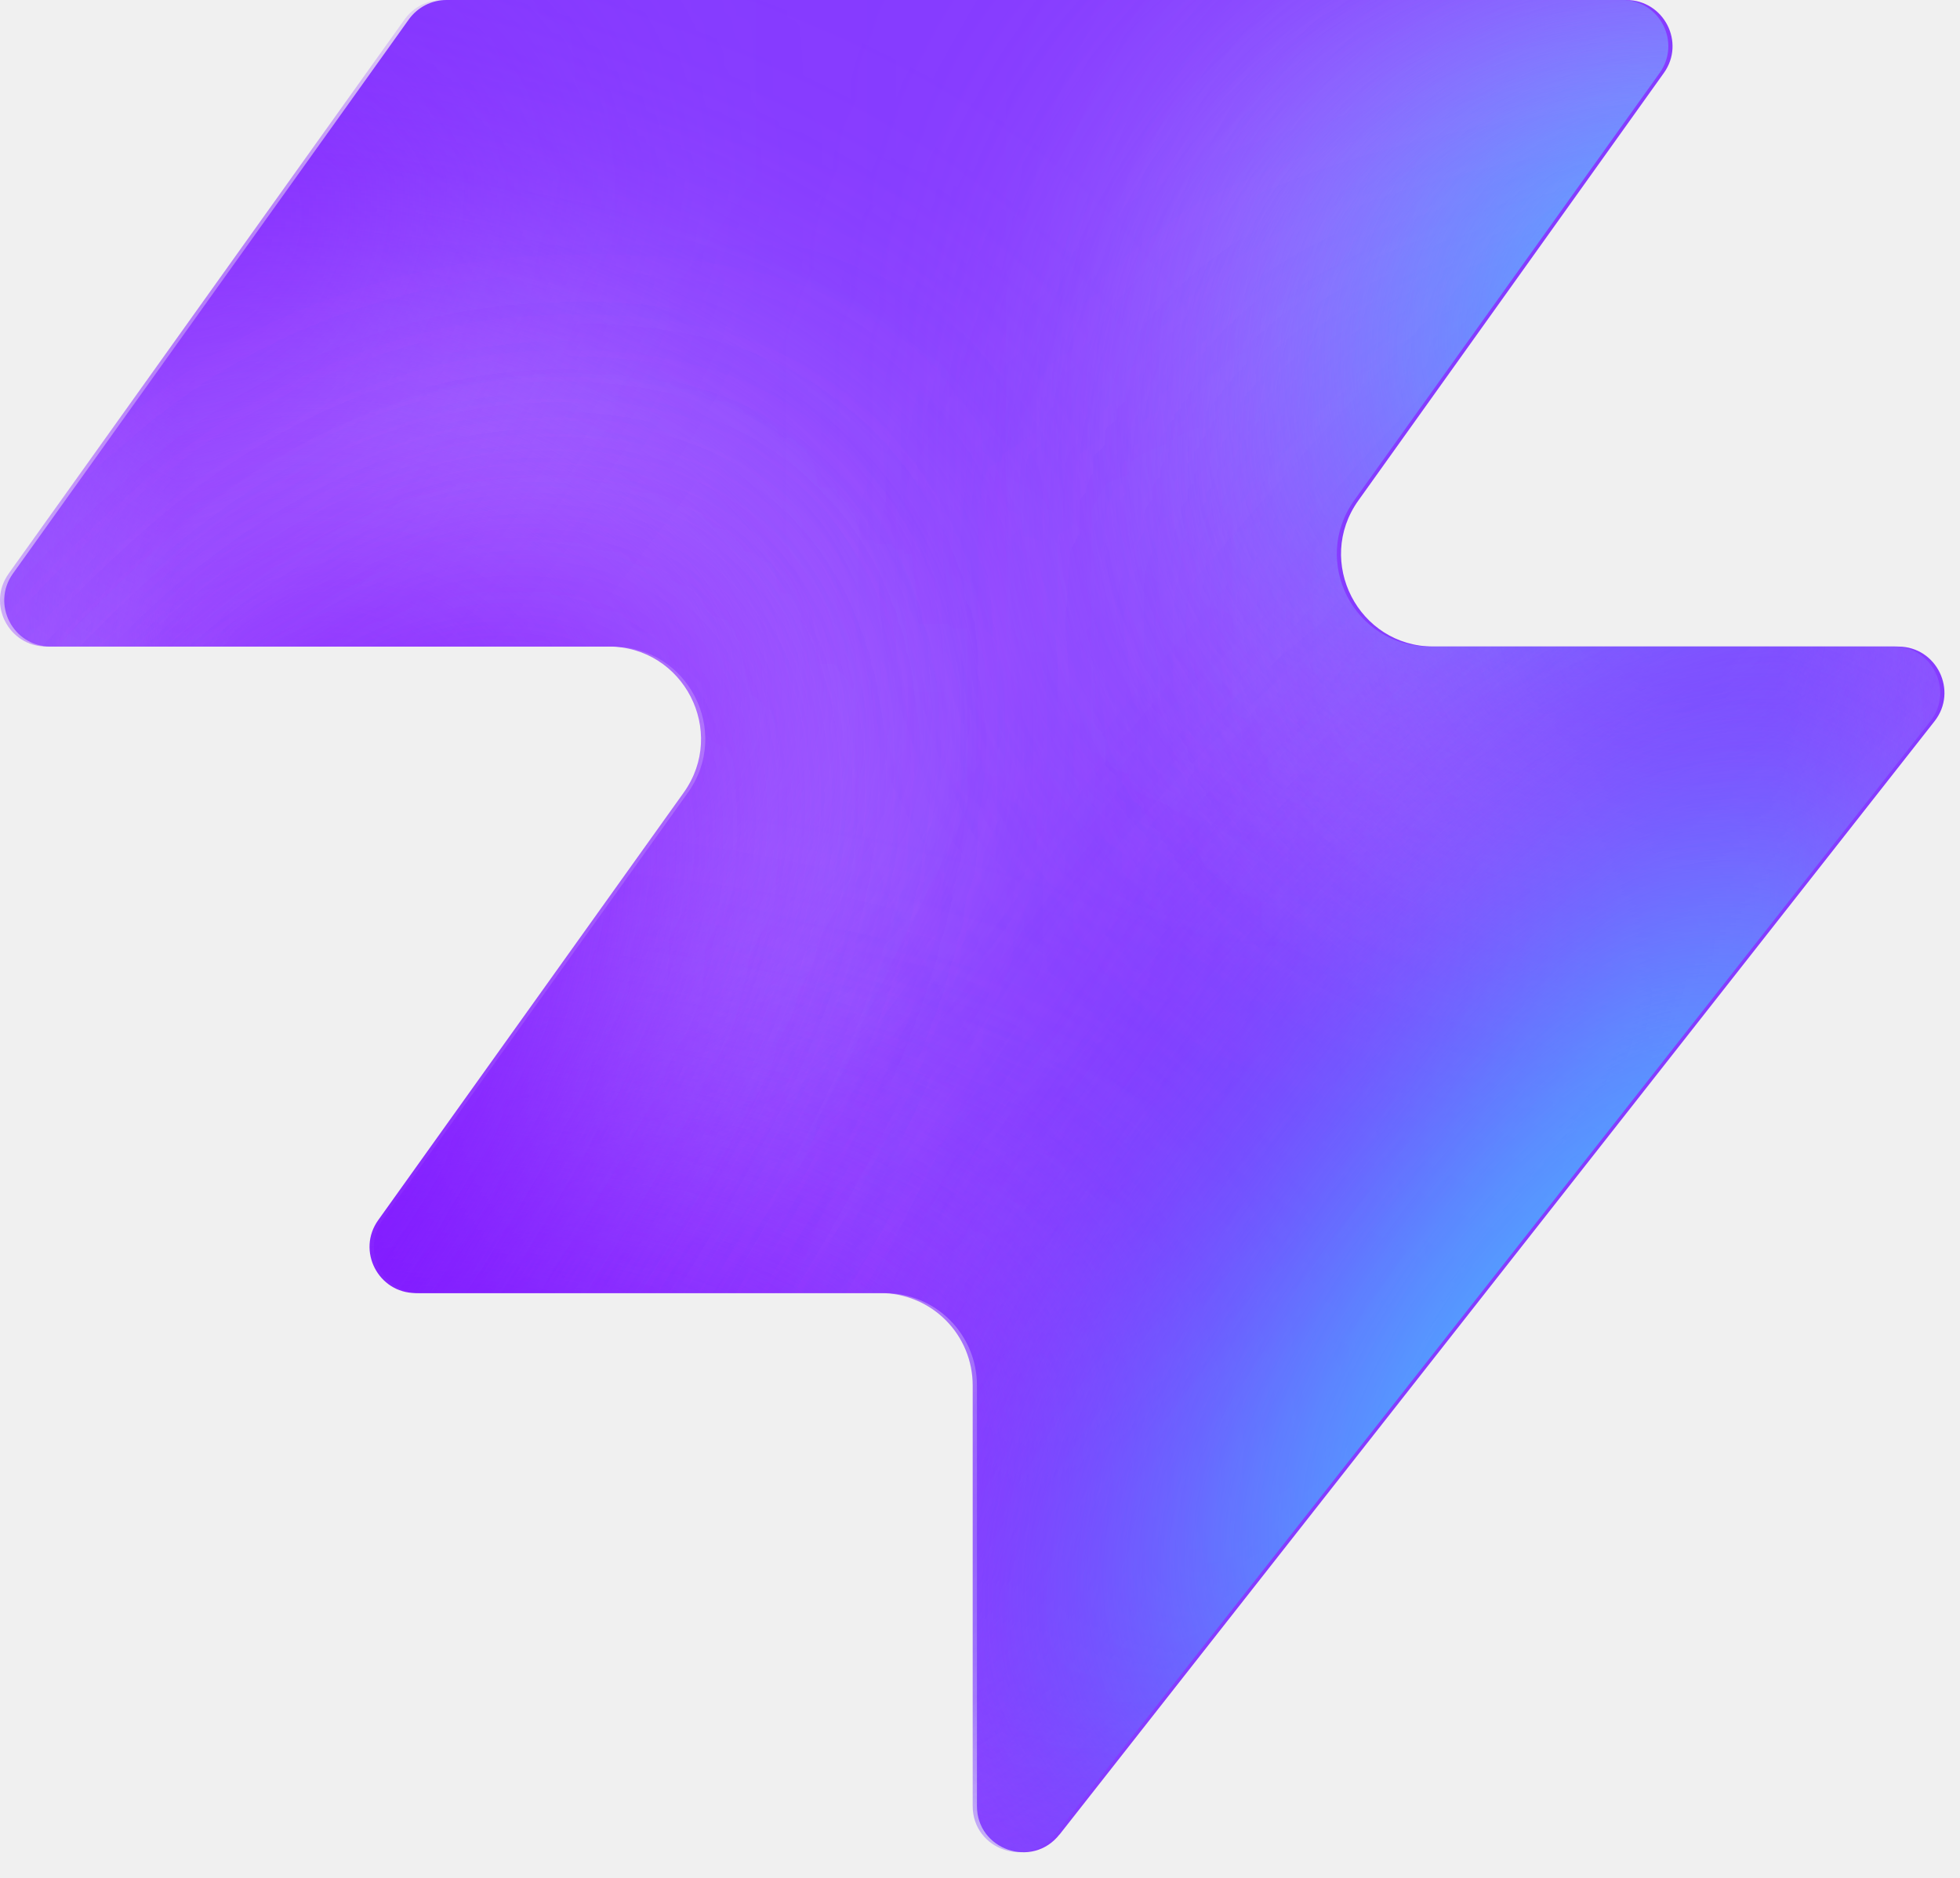
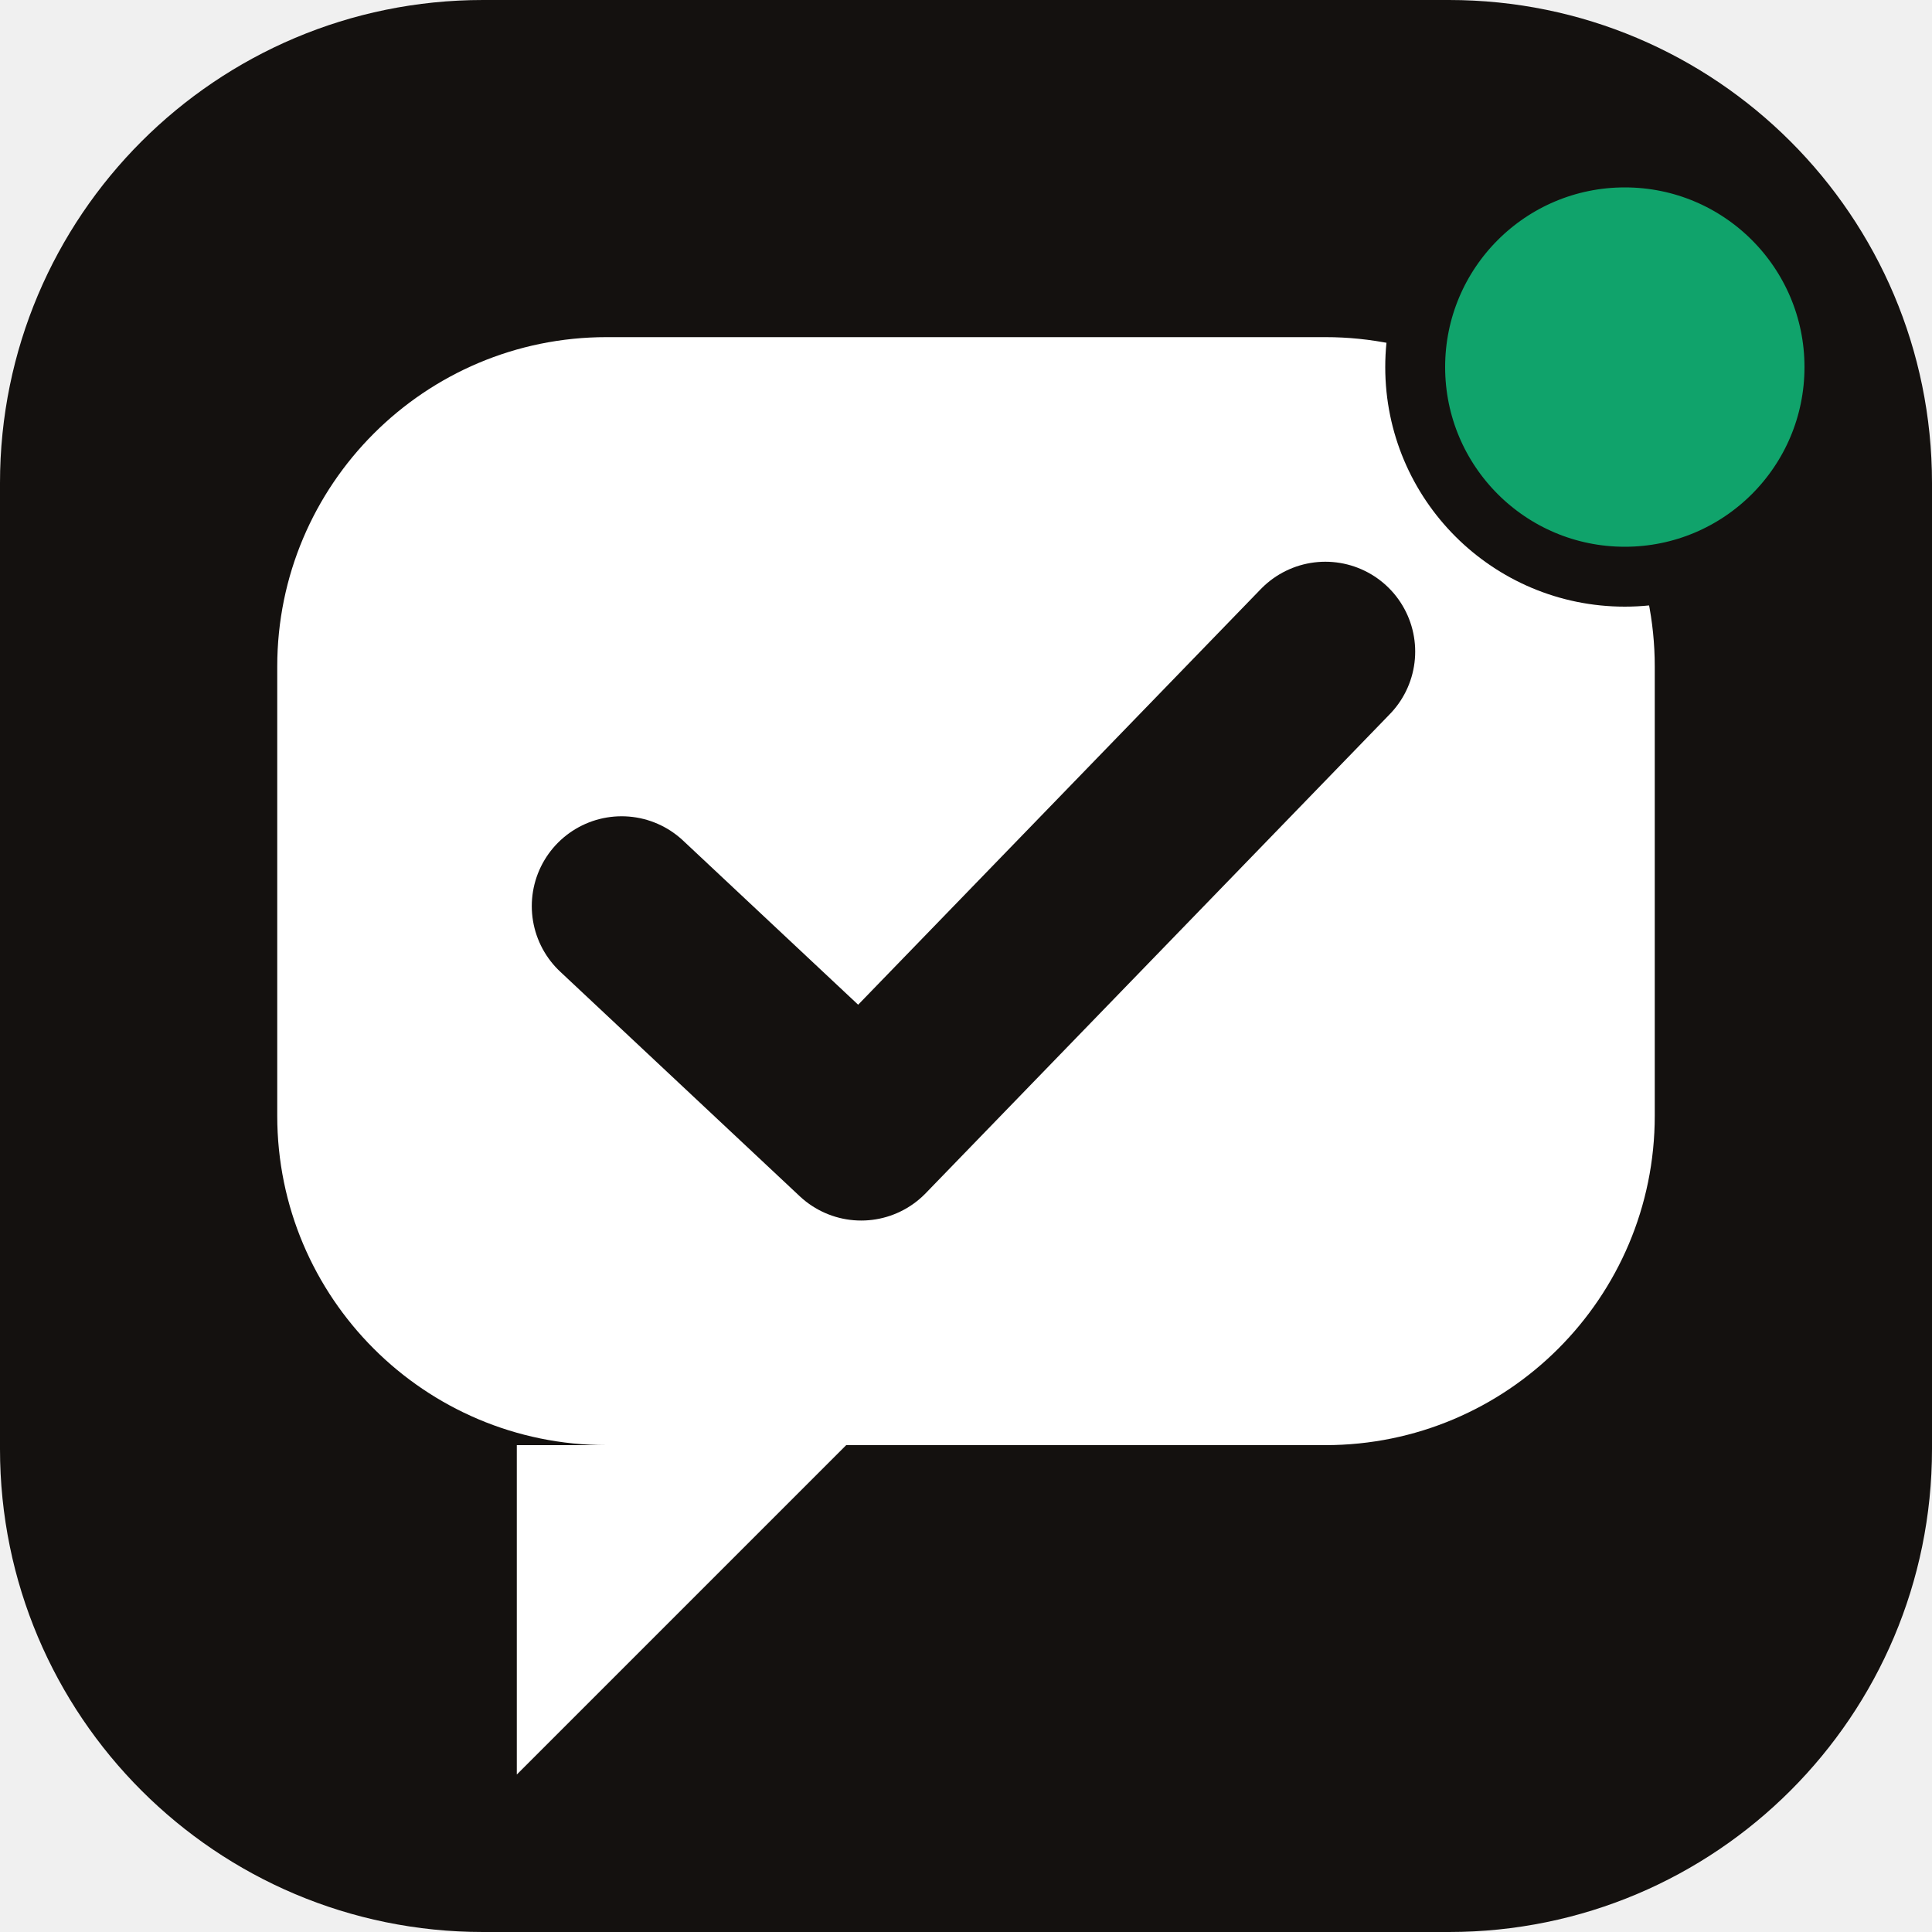
- <svg xmlns="http://www.w3.org/2000/svg" width="48" height="46" fill="none" viewBox="0 0 48 46">
-   <path fill="#863bff" d="M25.946 44.938c-.664.845-2.021.375-2.021-.698V33.937a2.26 2.26 0 0 0-2.262-2.262H10.287c-.92 0-1.456-1.04-.92-1.788l7.48-10.471c1.07-1.497 0-3.578-1.842-3.578H1.237c-.92 0-1.456-1.04-.92-1.788L10.013.474c.214-.297.556-.474.92-.474h28.894c.92 0 1.456 1.04.92 1.788l-7.48 10.471c-1.07 1.498 0 3.579 1.842 3.579h11.377c.943 0 1.473 1.088.89 1.83L25.947 44.94z" style="fill:#863bff;fill:color(display-p3 .525 .23 1);fill-opacity:1" />
-   <mask id="a" width="48" height="46" x="0" y="0" maskUnits="userSpaceOnUse" style="mask-type:alpha">
-     <path fill="#000" d="M25.842 44.938c-.664.844-2.021.375-2.021-.698V33.937a2.26 2.26 0 0 0-2.262-2.262H10.183c-.92 0-1.456-1.04-.92-1.788l7.48-10.471c1.07-1.498 0-3.579-1.842-3.579H1.133c-.92 0-1.456-1.04-.92-1.787L9.91.473c.214-.297.556-.474.92-.474h28.894c.92 0 1.456 1.04.92 1.788l-7.48 10.471c-1.07 1.498 0 3.578 1.842 3.578h11.377c.943 0 1.473 1.088.89 1.832L25.843 44.94z" style="fill:#000;fill-opacity:1" />
-   </mask>
-   <g mask="url(#a)">
-     <g filter="url(#b)">
-       <ellipse cx="5.508" cy="14.704" fill="#ede6ff" rx="5.508" ry="14.704" style="fill:#ede6ff;fill:color(display-p3 .927 .903 1);fill-opacity:1" transform="matrix(.00324 1 1 -.00324 -4.47 31.516)" />
-     </g>
-     <g filter="url(#c)">
-       <ellipse cx="10.399" cy="29.851" fill="#ede6ff" rx="10.399" ry="29.851" style="fill:#ede6ff;fill:color(display-p3 .927 .903 1);fill-opacity:1" transform="matrix(.00324 1 1 -.00324 -39.328 7.883)" />
-     </g>
-     <g filter="url(#d)">
-       <ellipse cx="5.508" cy="30.487" fill="#7e14ff" rx="5.508" ry="30.487" style="fill:#7e14ff;fill:color(display-p3 .492 .077 1);fill-opacity:1" transform="rotate(89.814 -25.913 -14.639)scale(1 -1)" />
-     </g>
-     <g filter="url(#e)">
-       <ellipse cx="5.508" cy="30.599" fill="#7e14ff" rx="5.508" ry="30.599" style="fill:#7e14ff;fill:color(display-p3 .492 .077 1);fill-opacity:1" transform="rotate(89.814 -32.644 -3.334)scale(1 -1)" />
-     </g>
-     <g filter="url(#f)">
-       <ellipse cx="5.508" cy="30.599" fill="#7e14ff" rx="5.508" ry="30.599" style="fill:#7e14ff;fill:color(display-p3 .492 .077 1);fill-opacity:1" transform="matrix(.00324 1 1 -.00324 -34.34 30.47)" />
-     </g>
-     <g filter="url(#g)">
-       <ellipse cx="14.072" cy="22.078" fill="#ede6ff" rx="14.072" ry="22.078" style="fill:#ede6ff;fill:color(display-p3 .927 .903 1);fill-opacity:1" transform="rotate(93.35 24.506 48.493)scale(-1 1)" />
-     </g>
-     <g filter="url(#h)">
-       <ellipse cx="3.47" cy="21.501" fill="#7e14ff" rx="3.47" ry="21.501" style="fill:#7e14ff;fill:color(display-p3 .492 .077 1);fill-opacity:1" transform="rotate(89.009 28.708 47.59)scale(-1 1)" />
-     </g>
-     <g filter="url(#i)">
-       <ellipse cx="3.47" cy="21.501" fill="#7e14ff" rx="3.47" ry="21.501" style="fill:#7e14ff;fill:color(display-p3 .492 .077 1);fill-opacity:1" transform="rotate(89.009 28.708 47.59)scale(-1 1)" />
-     </g>
-     <g filter="url(#j)">
-       <ellipse cx=".387" cy="8.972" fill="#7e14ff" rx="4.407" ry="29.108" style="fill:#7e14ff;fill:color(display-p3 .492 .077 1);fill-opacity:1" transform="rotate(39.51 .387 8.972)" />
-     </g>
-     <g filter="url(#k)">
-       <ellipse cx="47.523" cy="-6.092" fill="#7e14ff" rx="4.407" ry="29.108" style="fill:#7e14ff;fill:color(display-p3 .492 .077 1);fill-opacity:1" transform="rotate(37.892 47.523 -6.092)" />
-     </g>
-     <g filter="url(#l)">
-       <ellipse cx="41.412" cy="6.333" fill="#47bfff" rx="5.971" ry="9.665" style="fill:#47bfff;fill:color(display-p3 .28 .748 1);fill-opacity:1" transform="rotate(37.892 41.412 6.333)" />
-     </g>
-     <g filter="url(#m)">
-       <ellipse cx="-1.879" cy="38.332" fill="#7e14ff" rx="4.407" ry="29.108" style="fill:#7e14ff;fill:color(display-p3 .492 .077 1);fill-opacity:1" transform="rotate(37.892 -1.88 38.332)" />
-     </g>
-     <g filter="url(#n)">
-       <ellipse cx="-1.879" cy="38.332" fill="#7e14ff" rx="4.407" ry="29.108" style="fill:#7e14ff;fill:color(display-p3 .492 .077 1);fill-opacity:1" transform="rotate(37.892 -1.88 38.332)" />
-     </g>
-     <g filter="url(#o)">
-       <ellipse cx="35.651" cy="29.907" fill="#7e14ff" rx="4.407" ry="29.108" style="fill:#7e14ff;fill:color(display-p3 .492 .077 1);fill-opacity:1" transform="rotate(37.892 35.651 29.907)" />
-     </g>
-     <g filter="url(#p)">
-       <ellipse cx="38.418" cy="32.4" fill="#47bfff" rx="5.971" ry="15.297" style="fill:#47bfff;fill:color(display-p3 .28 .748 1);fill-opacity:1" transform="rotate(37.892 38.418 32.4)" />
-     </g>
+ <svg xmlns="http://www.w3.org/2000/svg" viewBox="0 0 160 160">
+   <rect width="160" height="160" rx="40" fill="#14110F" />
+   <g transform="translate(80, 80) scale(1.24) translate(-80, -78)">
+     <path d="M56 36H104A22 22 0 0 1 126 58V88A22 22 0 0 1 104 110H72L50 132V110H56A22 22 0 0 1 34 88V58A22 22 0 0 1 56 36Z" fill="#FFFFFF" />
+     <polyline points="57,74 73,89 104,57" fill="none" stroke="#14110F" stroke-width="12" stroke-linecap="round" stroke-linejoin="round" />
+     <circle cx="124" cy="38" r="14" fill="#10A36B" stroke="#14110F" stroke-width="4" />
  </g>
-   <defs>
-     <filter id="b" width="60.045" height="41.654" x="-19.77" y="16.149" color-interpolation-filters="sRGB" filterUnits="userSpaceOnUse">
-       <feFlood flood-opacity="0" result="BackgroundImageFix" />
-       <feBlend in="SourceGraphic" in2="BackgroundImageFix" result="shape" />
-       <feGaussianBlur result="effect1_foregroundBlur_2002_17158" stdDeviation="7.659" />
-     </filter>
-     <filter id="c" width="90.34" height="51.437" x="-54.613" y="-7.533" color-interpolation-filters="sRGB" filterUnits="userSpaceOnUse">
-       <feFlood flood-opacity="0" result="BackgroundImageFix" />
-       <feBlend in="SourceGraphic" in2="BackgroundImageFix" result="shape" />
-       <feGaussianBlur result="effect1_foregroundBlur_2002_17158" stdDeviation="7.659" />
-     </filter>
-     <filter id="d" width="79.355" height="29.4" x="-49.64" y="2.03" color-interpolation-filters="sRGB" filterUnits="userSpaceOnUse">
-       <feFlood flood-opacity="0" result="BackgroundImageFix" />
-       <feBlend in="SourceGraphic" in2="BackgroundImageFix" result="shape" />
-       <feGaussianBlur result="effect1_foregroundBlur_2002_17158" stdDeviation="4.596" />
-     </filter>
-     <filter id="e" width="79.579" height="29.4" x="-45.045" y="20.029" color-interpolation-filters="sRGB" filterUnits="userSpaceOnUse">
-       <feFlood flood-opacity="0" result="BackgroundImageFix" />
-       <feBlend in="SourceGraphic" in2="BackgroundImageFix" result="shape" />
-       <feGaussianBlur result="effect1_foregroundBlur_2002_17158" stdDeviation="4.596" />
-     </filter>
-     <filter id="f" width="79.579" height="29.4" x="-43.513" y="21.178" color-interpolation-filters="sRGB" filterUnits="userSpaceOnUse">
-       <feFlood flood-opacity="0" result="BackgroundImageFix" />
-       <feBlend in="SourceGraphic" in2="BackgroundImageFix" result="shape" />
-       <feGaussianBlur result="effect1_foregroundBlur_2002_17158" stdDeviation="4.596" />
-     </filter>
-     <filter id="g" width="74.749" height="58.852" x="15.756" y="-17.901" color-interpolation-filters="sRGB" filterUnits="userSpaceOnUse">
-       <feFlood flood-opacity="0" result="BackgroundImageFix" />
-       <feBlend in="SourceGraphic" in2="BackgroundImageFix" result="shape" />
-       <feGaussianBlur result="effect1_foregroundBlur_2002_17158" stdDeviation="7.659" />
-     </filter>
-     <filter id="h" width="61.377" height="25.362" x="23.548" y="2.284" color-interpolation-filters="sRGB" filterUnits="userSpaceOnUse">
-       <feFlood flood-opacity="0" result="BackgroundImageFix" />
-       <feBlend in="SourceGraphic" in2="BackgroundImageFix" result="shape" />
-       <feGaussianBlur result="effect1_foregroundBlur_2002_17158" stdDeviation="4.596" />
-     </filter>
-     <filter id="i" width="61.377" height="25.362" x="23.548" y="2.284" color-interpolation-filters="sRGB" filterUnits="userSpaceOnUse">
-       <feFlood flood-opacity="0" result="BackgroundImageFix" />
-       <feBlend in="SourceGraphic" in2="BackgroundImageFix" result="shape" />
-       <feGaussianBlur result="effect1_foregroundBlur_2002_17158" stdDeviation="4.596" />
-     </filter>
-     <filter id="j" width="56.045" height="63.649" x="-27.636" y="-22.853" color-interpolation-filters="sRGB" filterUnits="userSpaceOnUse">
-       <feFlood flood-opacity="0" result="BackgroundImageFix" />
-       <feBlend in="SourceGraphic" in2="BackgroundImageFix" result="shape" />
-       <feGaussianBlur result="effect1_foregroundBlur_2002_17158" stdDeviation="4.596" />
-     </filter>
-     <filter id="k" width="54.814" height="64.646" x="20.116" y="-38.415" color-interpolation-filters="sRGB" filterUnits="userSpaceOnUse">
-       <feFlood flood-opacity="0" result="BackgroundImageFix" />
-       <feBlend in="SourceGraphic" in2="BackgroundImageFix" result="shape" />
-       <feGaussianBlur result="effect1_foregroundBlur_2002_17158" stdDeviation="4.596" />
-     </filter>
-     <filter id="l" width="33.541" height="35.313" x="24.641" y="-11.323" color-interpolation-filters="sRGB" filterUnits="userSpaceOnUse">
-       <feFlood flood-opacity="0" result="BackgroundImageFix" />
-       <feBlend in="SourceGraphic" in2="BackgroundImageFix" result="shape" />
-       <feGaussianBlur result="effect1_foregroundBlur_2002_17158" stdDeviation="4.596" />
-     </filter>
-     <filter id="m" width="54.814" height="64.646" x="-29.286" y="6.009" color-interpolation-filters="sRGB" filterUnits="userSpaceOnUse">
-       <feFlood flood-opacity="0" result="BackgroundImageFix" />
-       <feBlend in="SourceGraphic" in2="BackgroundImageFix" result="shape" />
-       <feGaussianBlur result="effect1_foregroundBlur_2002_17158" stdDeviation="4.596" />
-     </filter>
-     <filter id="n" width="54.814" height="64.646" x="-29.286" y="6.009" color-interpolation-filters="sRGB" filterUnits="userSpaceOnUse">
-       <feFlood flood-opacity="0" result="BackgroundImageFix" />
-       <feBlend in="SourceGraphic" in2="BackgroundImageFix" result="shape" />
-       <feGaussianBlur result="effect1_foregroundBlur_2002_17158" stdDeviation="4.596" />
-     </filter>
-     <filter id="o" width="54.814" height="64.646" x="8.244" y="-2.416" color-interpolation-filters="sRGB" filterUnits="userSpaceOnUse">
-       <feFlood flood-opacity="0" result="BackgroundImageFix" />
-       <feBlend in="SourceGraphic" in2="BackgroundImageFix" result="shape" />
-       <feGaussianBlur result="effect1_foregroundBlur_2002_17158" stdDeviation="4.596" />
-     </filter>
-     <filter id="p" width="39.409" height="43.623" x="18.713" y="10.588" color-interpolation-filters="sRGB" filterUnits="userSpaceOnUse">
-       <feFlood flood-opacity="0" result="BackgroundImageFix" />
-       <feBlend in="SourceGraphic" in2="BackgroundImageFix" result="shape" />
-       <feGaussianBlur result="effect1_foregroundBlur_2002_17158" stdDeviation="4.596" />
-     </filter>
-   </defs>
</svg>
